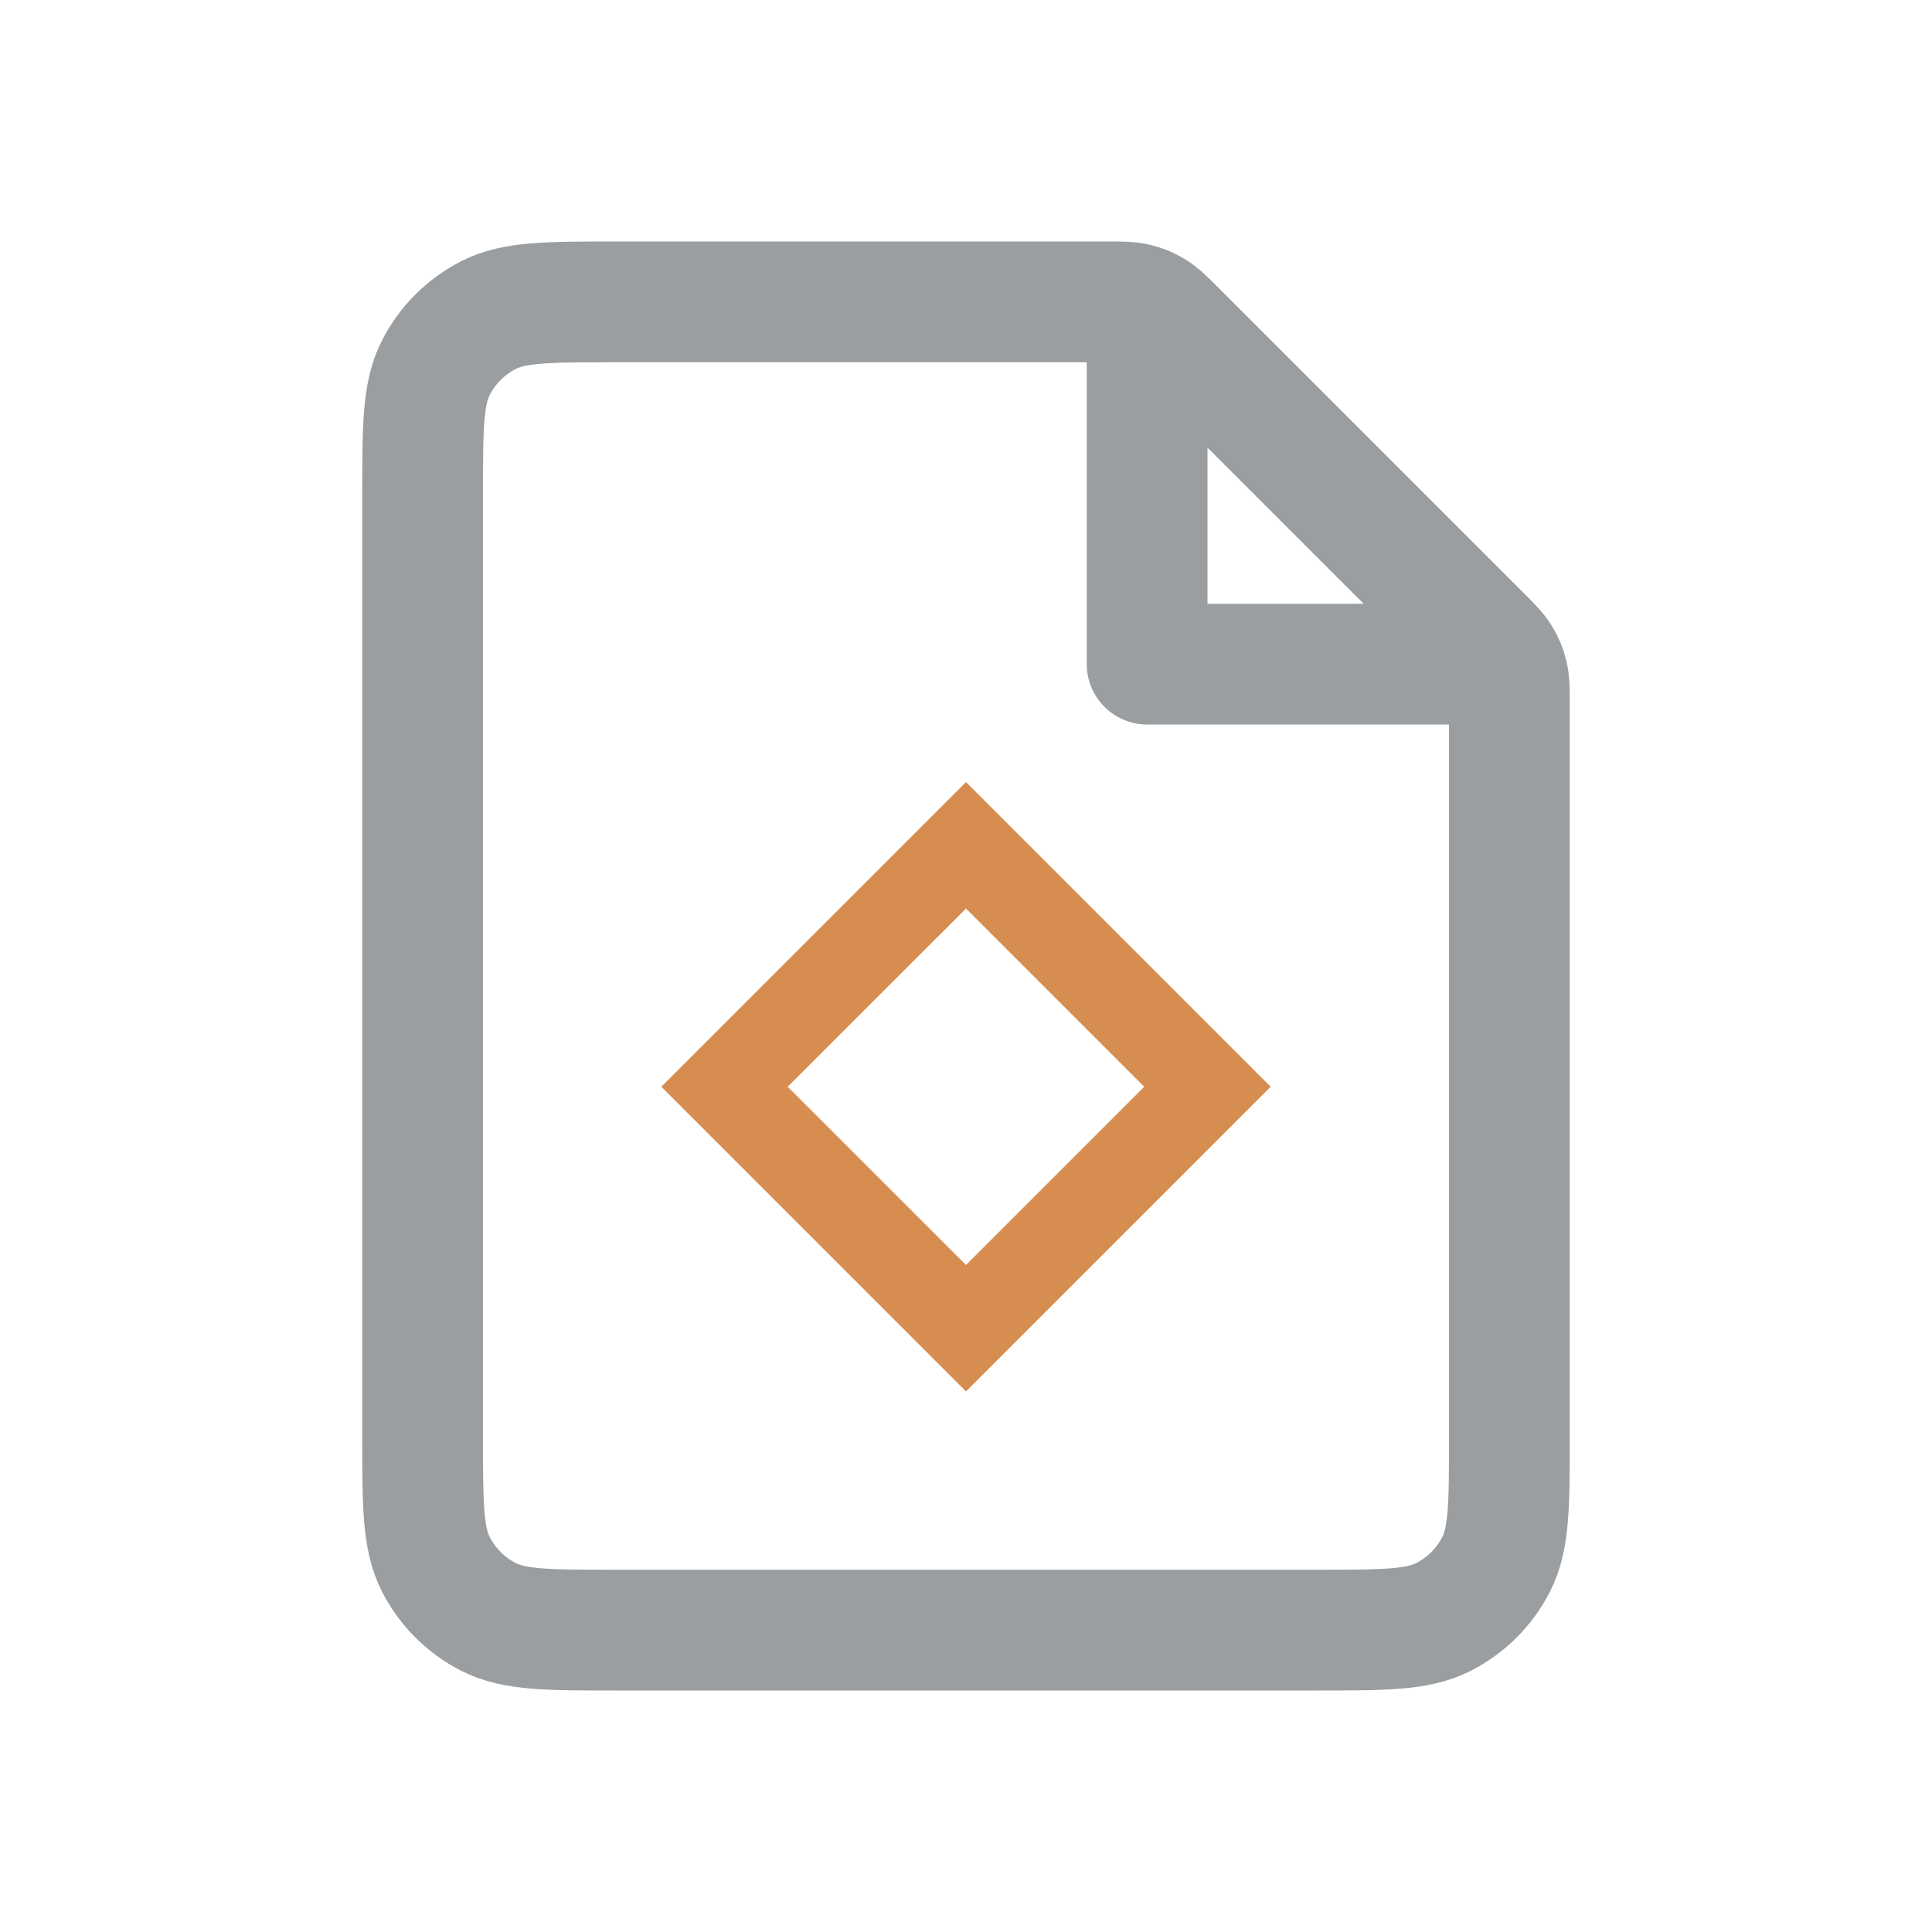
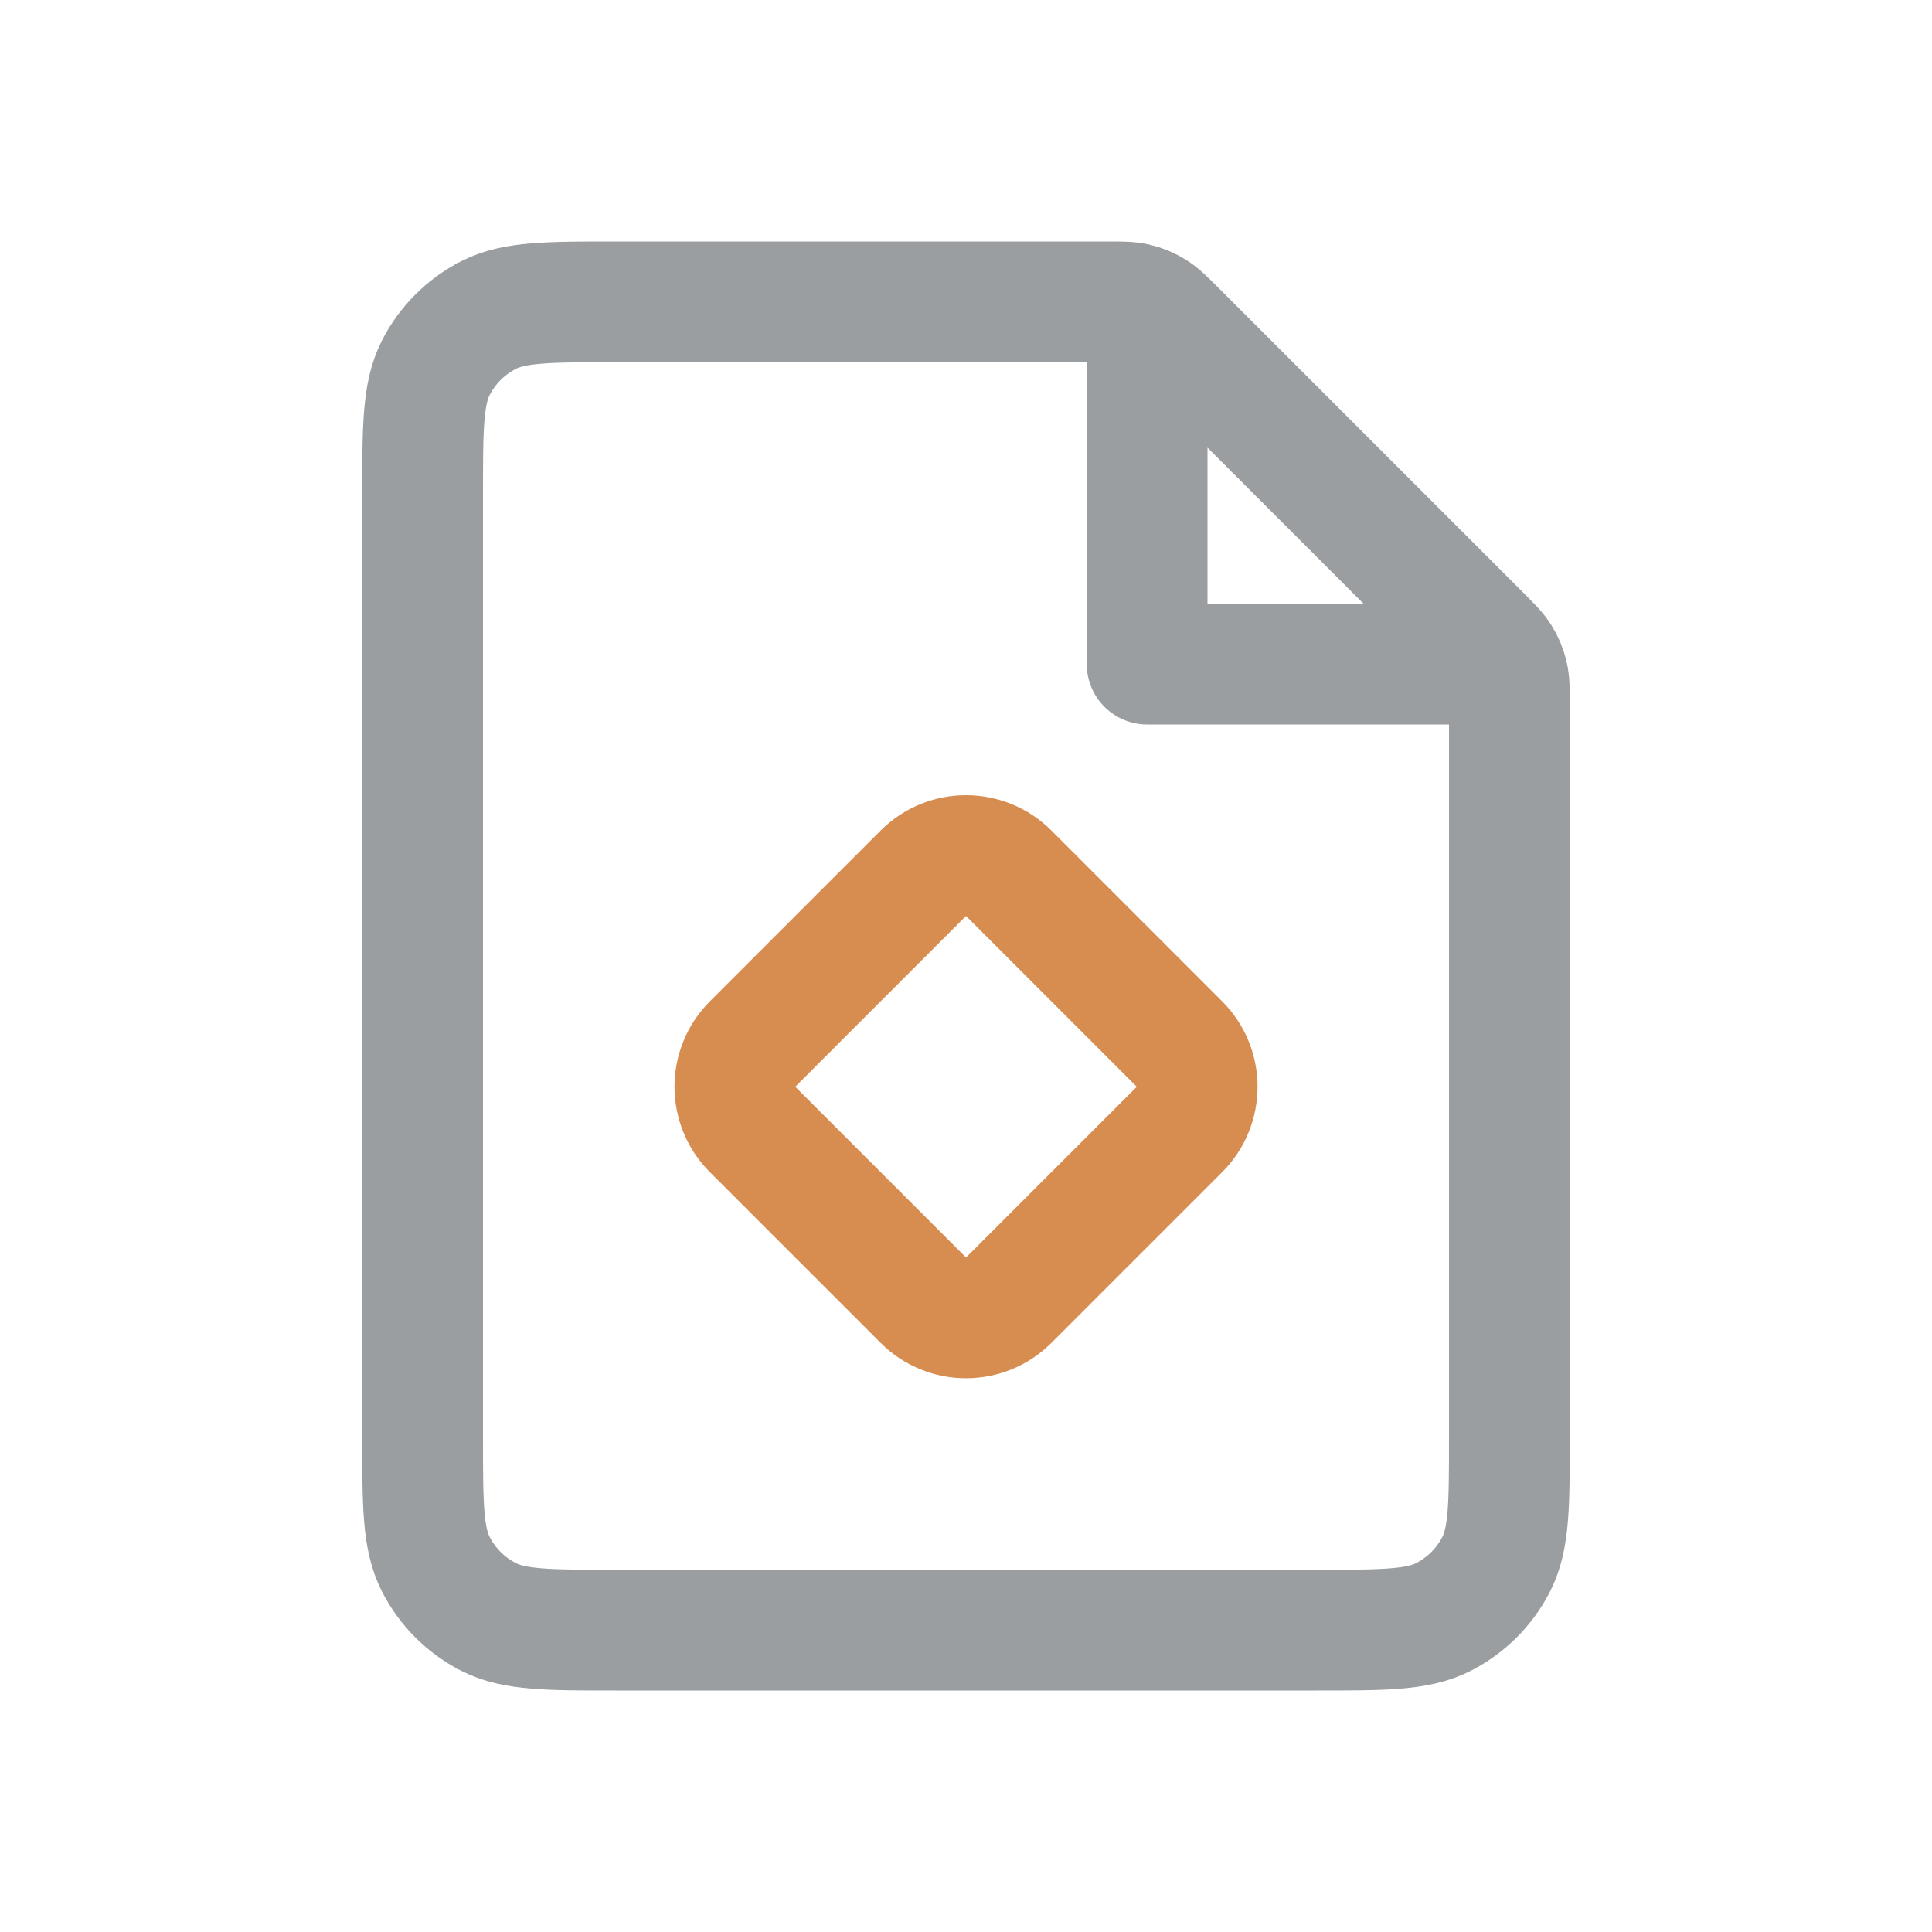
<svg xmlns="http://www.w3.org/2000/svg" width="16" height="16" viewBox="0 0 16 16" fill="none">
  <path d="M9.5 3V5.5H12M5.1 13.5H10.9C11.46 13.5 11.74 13.5 11.954 13.391C12.142 13.295 12.295 13.142 12.391 12.954C12.5 12.74 12.5 12.46 12.5 11.9V5.831C12.5 5.709 12.5 5.648 12.486 5.59C12.474 5.539 12.454 5.491 12.426 5.446C12.395 5.395 12.352 5.352 12.266 5.266L9.734 2.734C9.648 2.648 9.605 2.605 9.554 2.574C9.509 2.546 9.461 2.526 9.41 2.514C9.352 2.5 9.291 2.5 9.169 2.5H5.1C4.54 2.5 4.26 2.5 4.046 2.609C3.858 2.705 3.705 2.858 3.609 3.046C3.5 3.26 3.5 3.54 3.5 4.1V11.9C3.5 12.46 3.5 12.74 3.609 12.954C3.705 13.142 3.858 13.295 4.046 13.391C4.26 13.5 4.54 13.5 5.1 13.5Z" stroke="#9A9EA0" stroke-linejoin="round" />
-   <path fill-rule="evenodd" clip-rule="evenodd" d="M5.477 9L8 6.477L10.523 9L8 11.523L5.477 9ZM6.523 9L8 10.476L9.476 9L8 7.524L6.523 9Z" fill="#D78C50" />
+   <rect x="5.879" y="9" width="3" height="3" rx="0.5" transform="rotate(-45 5.87874 9)" stroke="#D78C50" />
</svg>
